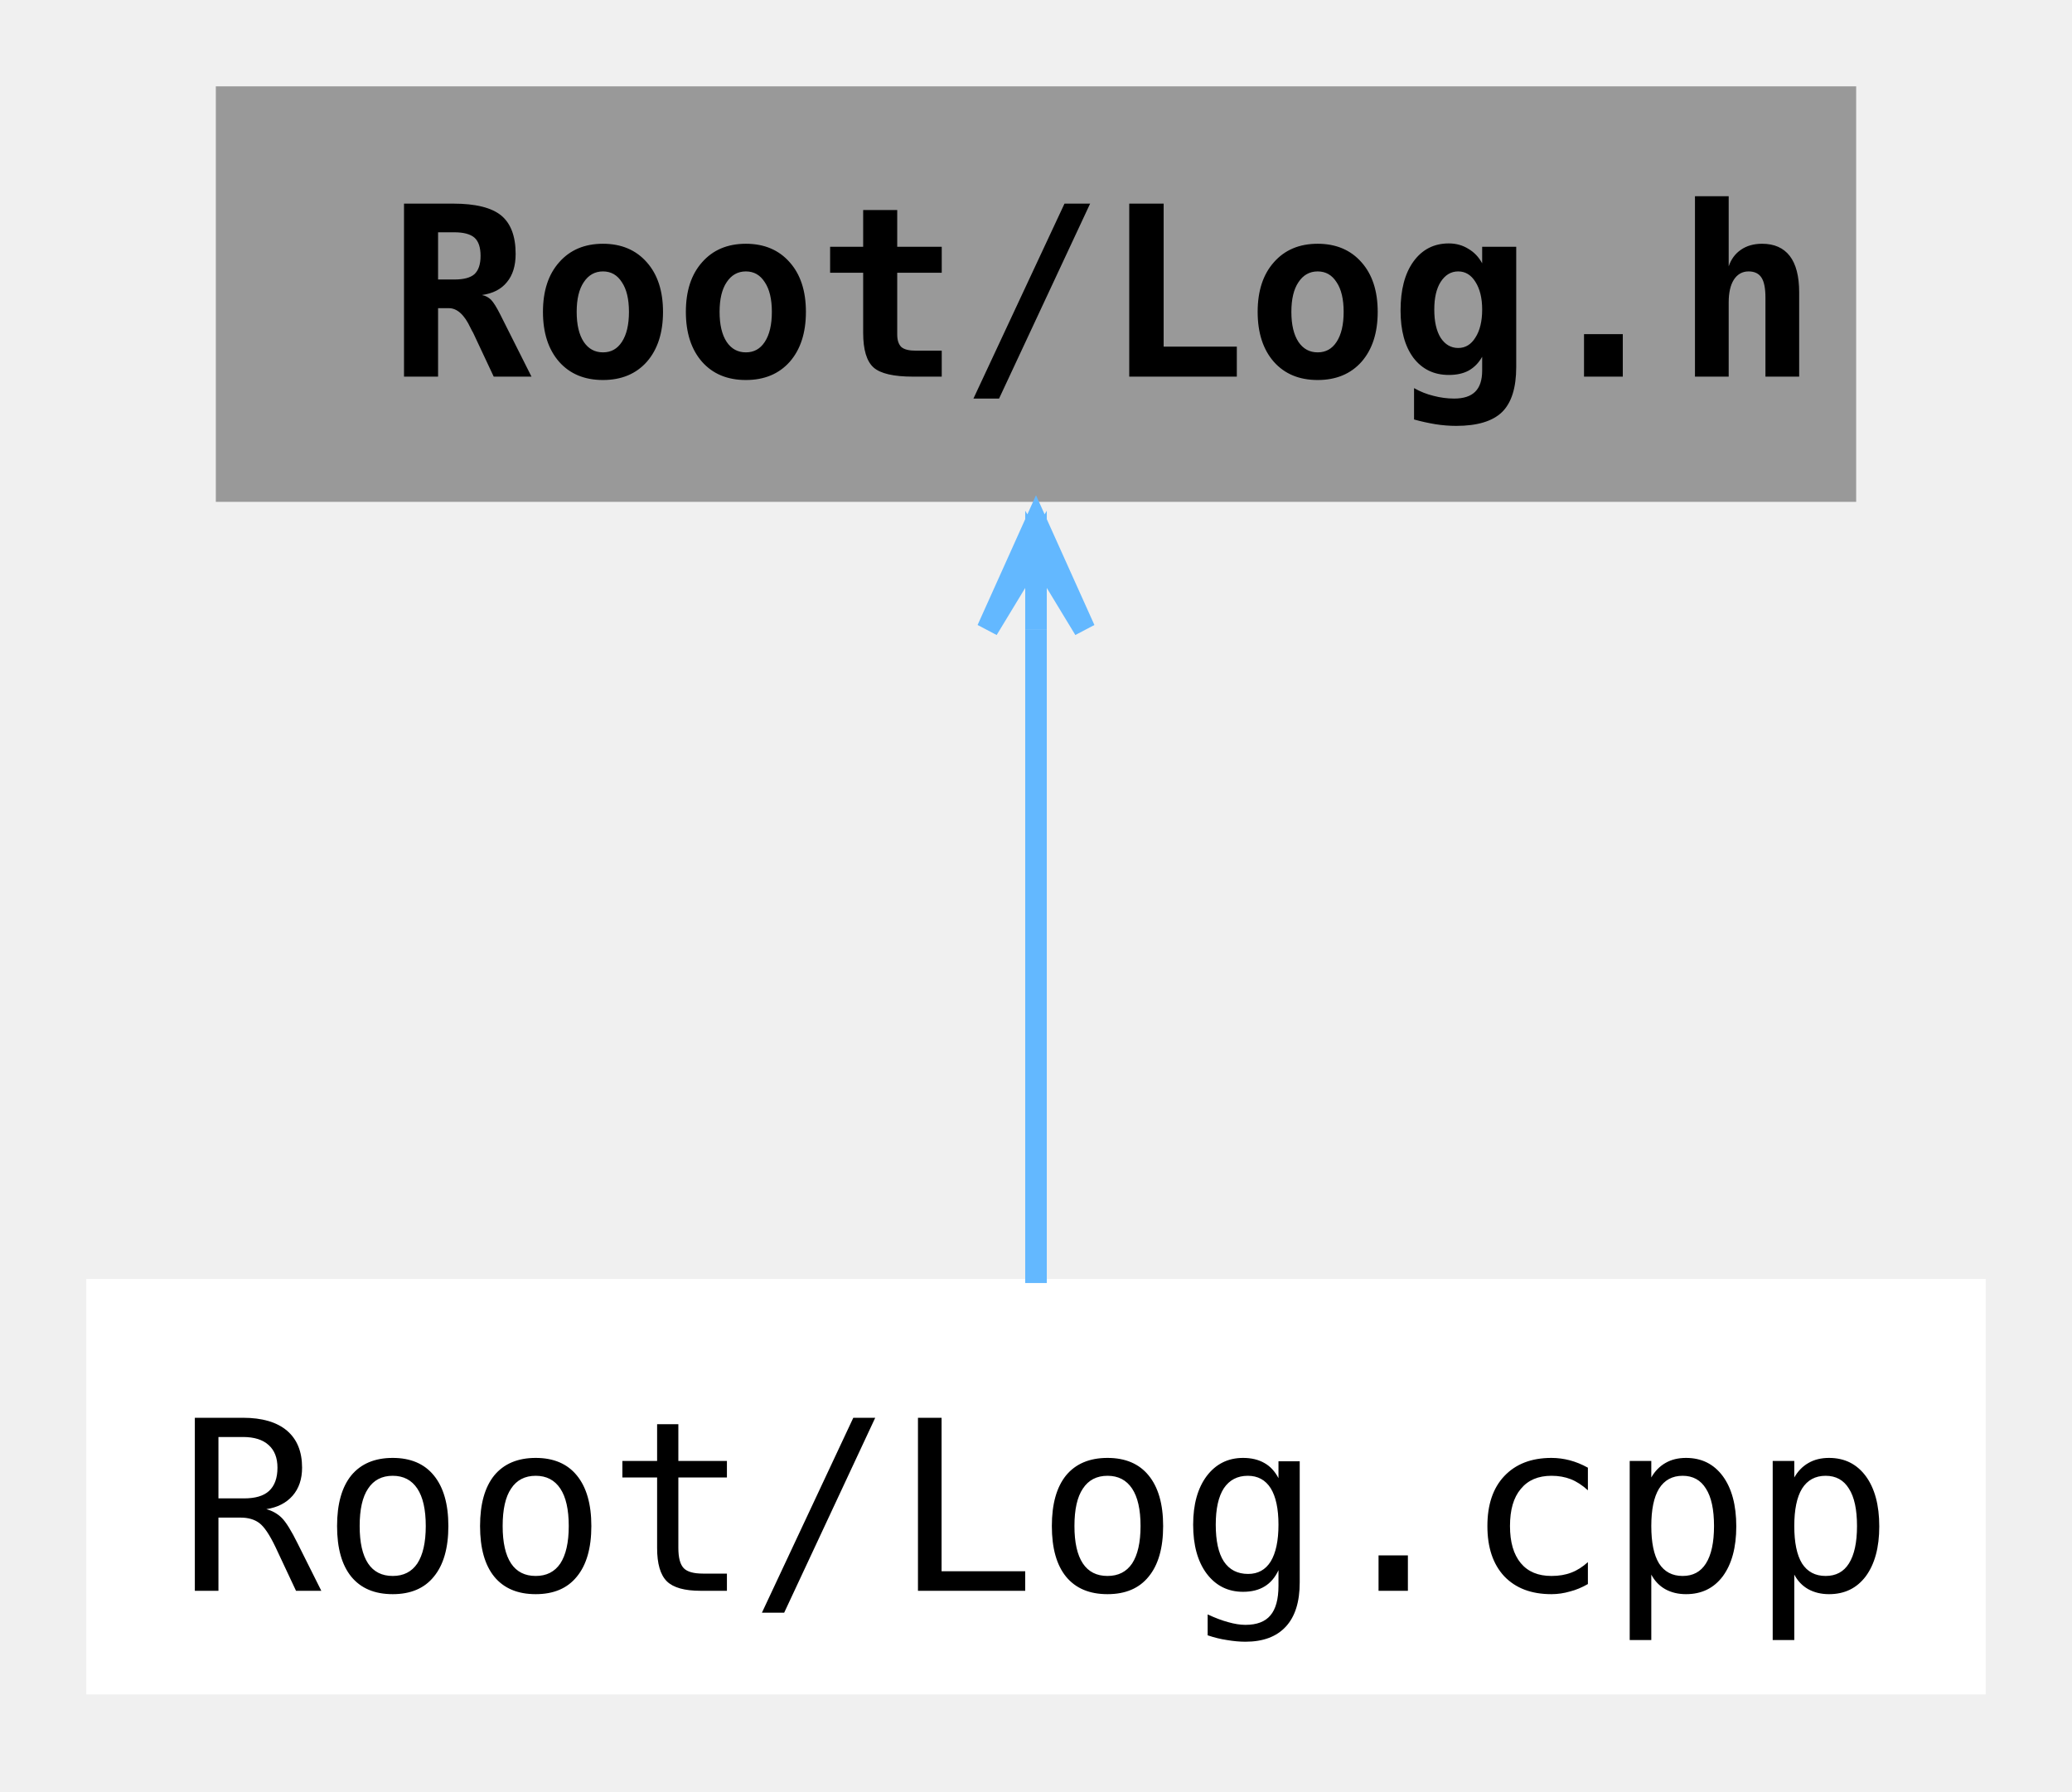
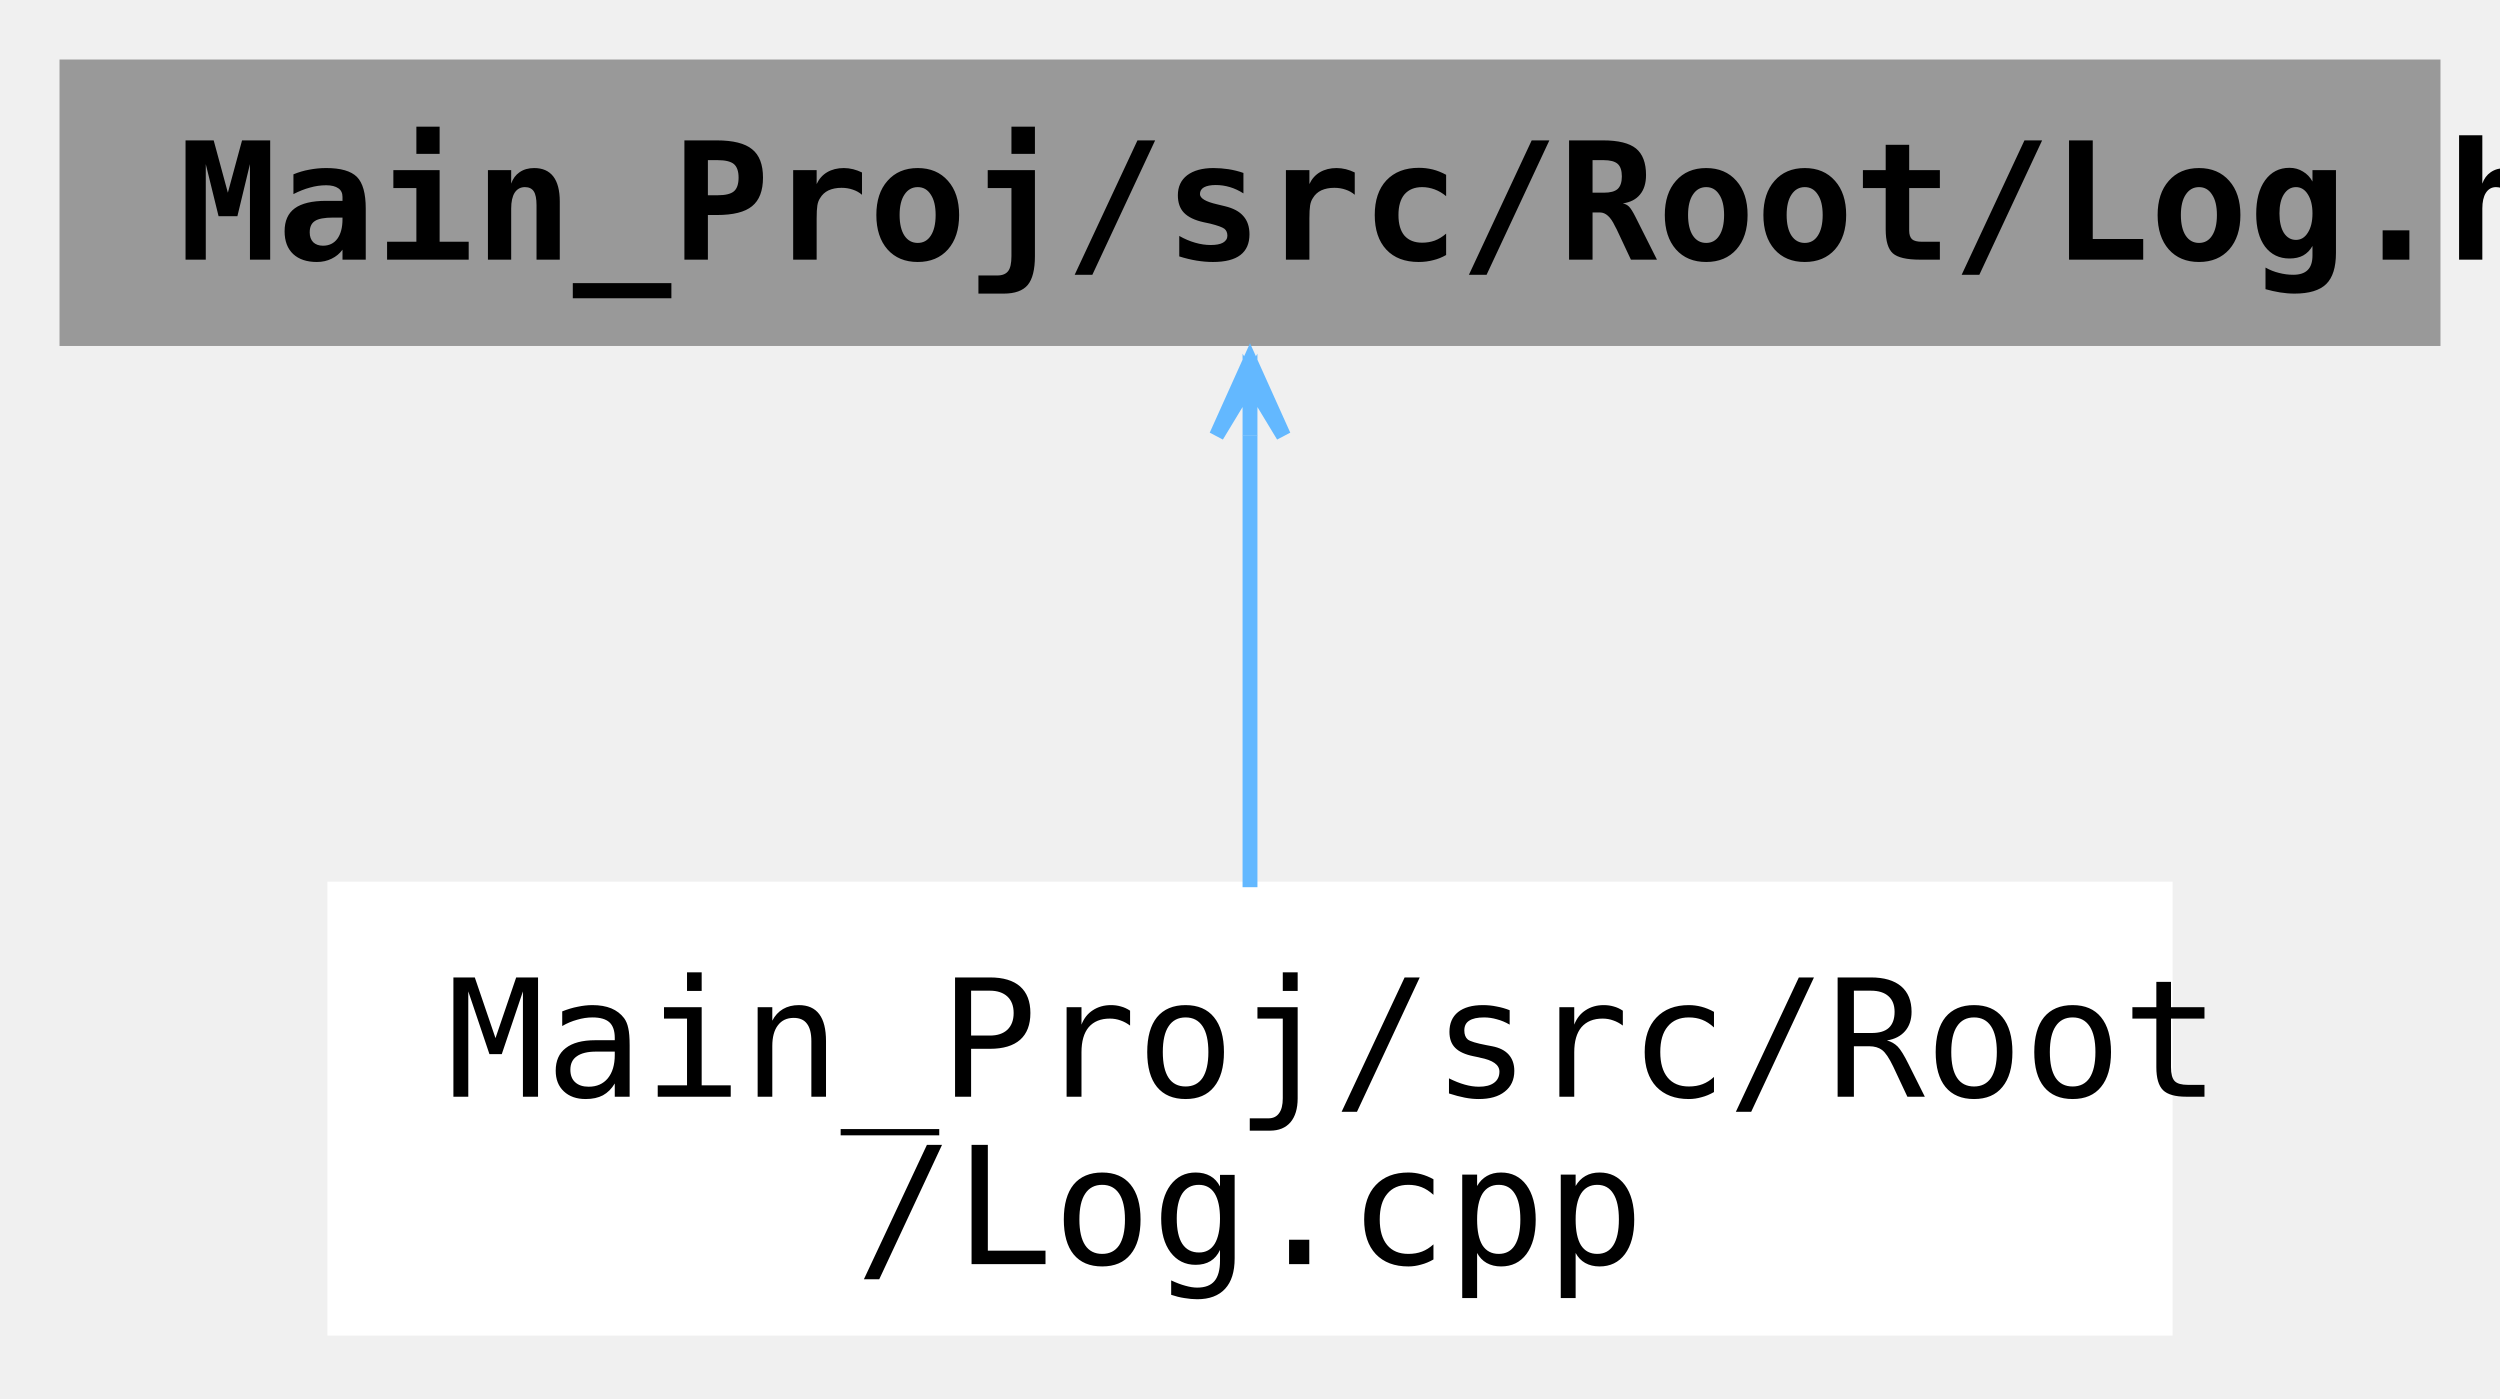
- <svg xmlns="http://www.w3.org/2000/svg" xmlns:xlink="http://www.w3.org/1999/xlink" width="96pt" height="83pt" viewBox="0.00 0.00 96.00 83.00">
-   <g id="graph0" class="graph" transform="scale(1 1) rotate(0) translate(4 78.5)">
+ <svg xmlns="http://www.w3.org/2000/svg" xmlns:xlink="http://www.w3.org/1999/xlink" width="168pt" height="94pt" viewBox="0.00 0.00 168.00 94.00">
+   <g id="graph0" class="graph" transform="scale(1 1) rotate(0) translate(4 89.75)">
    <g id="Node000001" class="node">
      <g id="a_Node000001">
        <a xlink:title="Declares runtime configuration and console controls for the logging system.">
-           <polygon fill="#999999" stroke="none" points="82,-74.5 6,-74.5 6,-55.25 82,-55.25 82,-74.5" />
-           <text xml:space="preserve" text-anchor="start" x="14" y="-61.05" font-family="Consolas" font-weight="bold" font-size="11.00">Root/Log.h</text>
+           <polygon fill="#999999" stroke="none" points="160,-85.75 0,-85.75 0,-66.5 160,-66.5 160,-85.75" />
+           <text xml:space="preserve" text-anchor="start" x="8" y="-72.3" font-family="Consolas" font-weight="bold" font-size="11.00">Main_Proj/src/Root/Log.h</text>
        </a>
      </g>
    </g>
    <g id="Node000002" class="node">
      <g id="a_Node000002">
        <a xlink:href="../../d0/da7/_log_8cpp.html" target="_top" xlink:title="Implements the asynchronous application logging system.">
-           <polygon fill="white" stroke="none" points="88,-19.25 0,-19.25 0,0 88,0 88,-19.25" />
-           <text xml:space="preserve" text-anchor="middle" x="44" y="-4.8" font-family="Consolas" font-size="11.00">Root/Log.cpp</text>
+           <polygon fill="white" stroke="none" points="142,-30.5 18,-30.5 18,0 142,0 142,-30.5" />
+           <text xml:space="preserve" text-anchor="start" x="26" y="-16.05" font-family="Consolas" font-size="11.00">Main_Proj/src/Root</text>
+           <text xml:space="preserve" text-anchor="middle" x="80" y="-4.8" font-family="Consolas" font-size="11.00">/Log.cpp</text>
        </a>
      </g>
    </g>
    <g id="edge1_Node000001_Node000002" class="edge">
      <g id="a_edge1_Node000001_Node000002">
        <a xlink:title=" ">
-           <path fill="none" stroke="#63b8ff" d="M44,-49.35C44,-39.63 44,-27.19 44,-19.06" />
-           <polygon fill="#63b8ff" stroke="#63b8ff" points="44,-54.34 41.75,-49.34 44,-53.05 44,-49.34 44,-49.34 44,-49.34 44,-53.05 46.25,-49.34 44,-54.34" />
+           <path fill="none" stroke="#63b8ff" d="M80,-60.48C80,-51.19 80,-39.26 80,-30.13" />
+           <polygon fill="#63b8ff" stroke="#63b8ff" points="80,-65.47 77.75,-60.47 80,-64.19 80,-60.47 80,-60.47 80,-60.47 80,-64.19 82.25,-60.47 80,-65.47" />
        </a>
      </g>
    </g>
  </g>
</svg>
